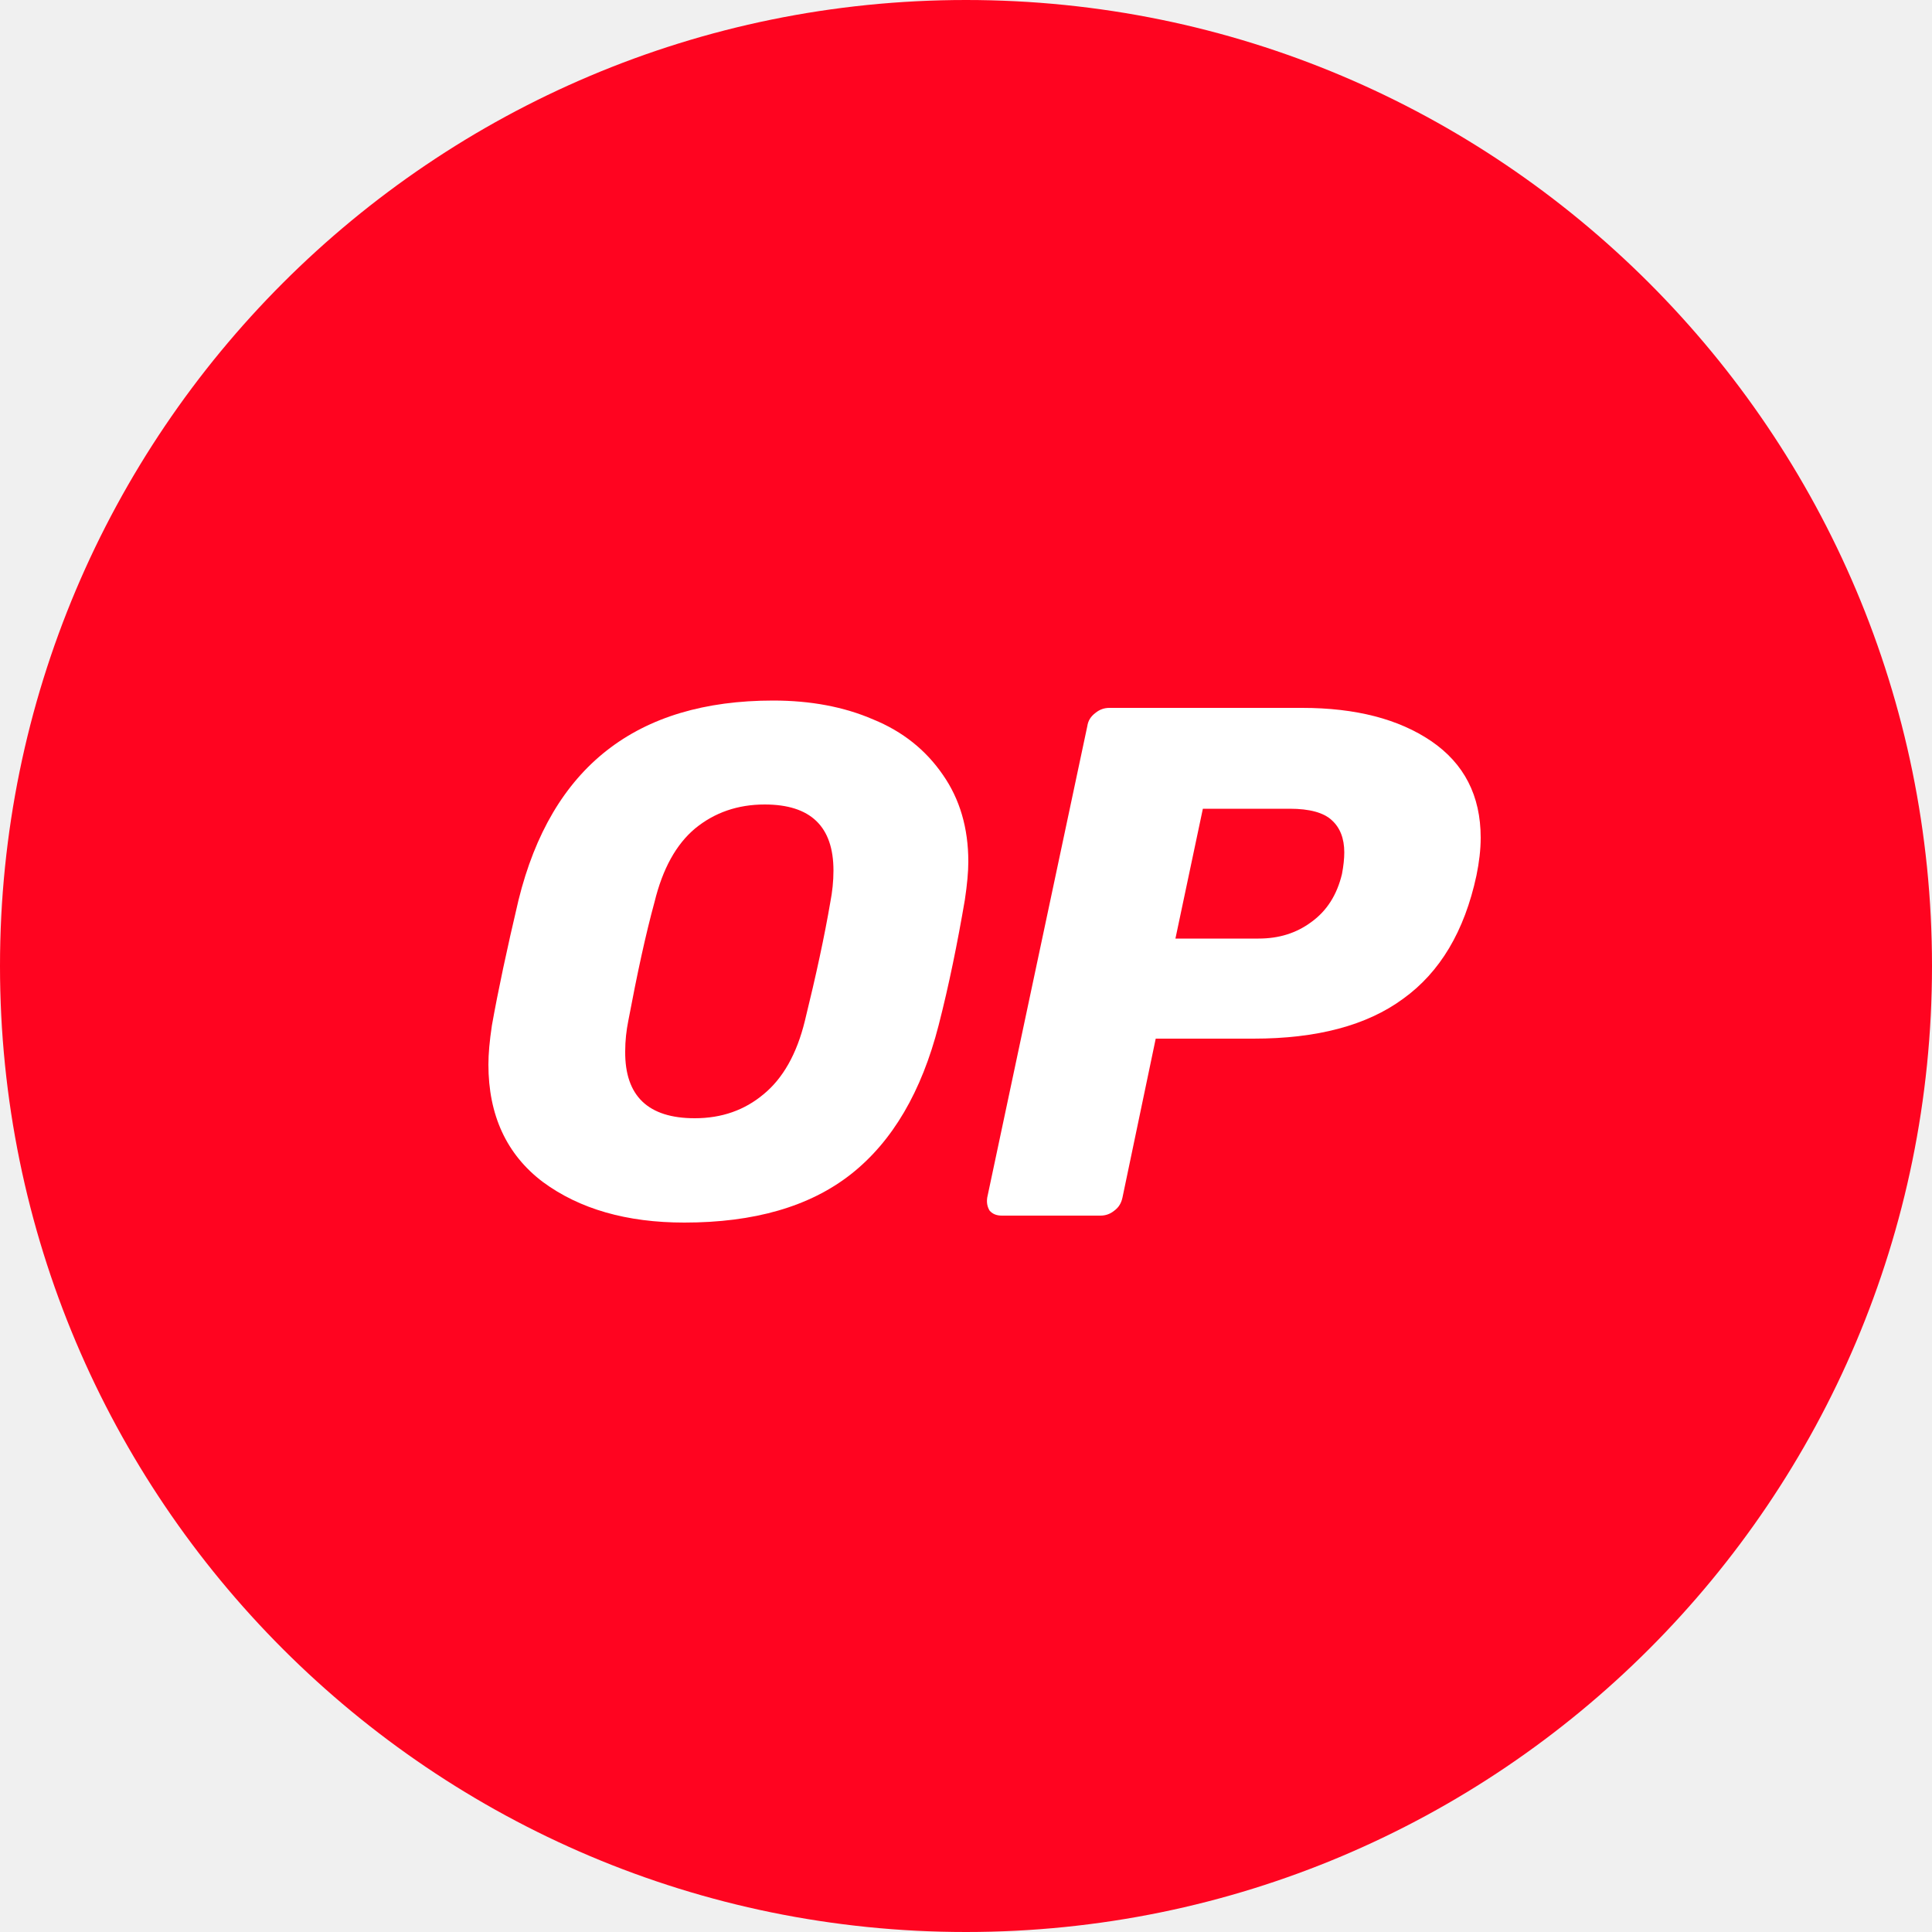
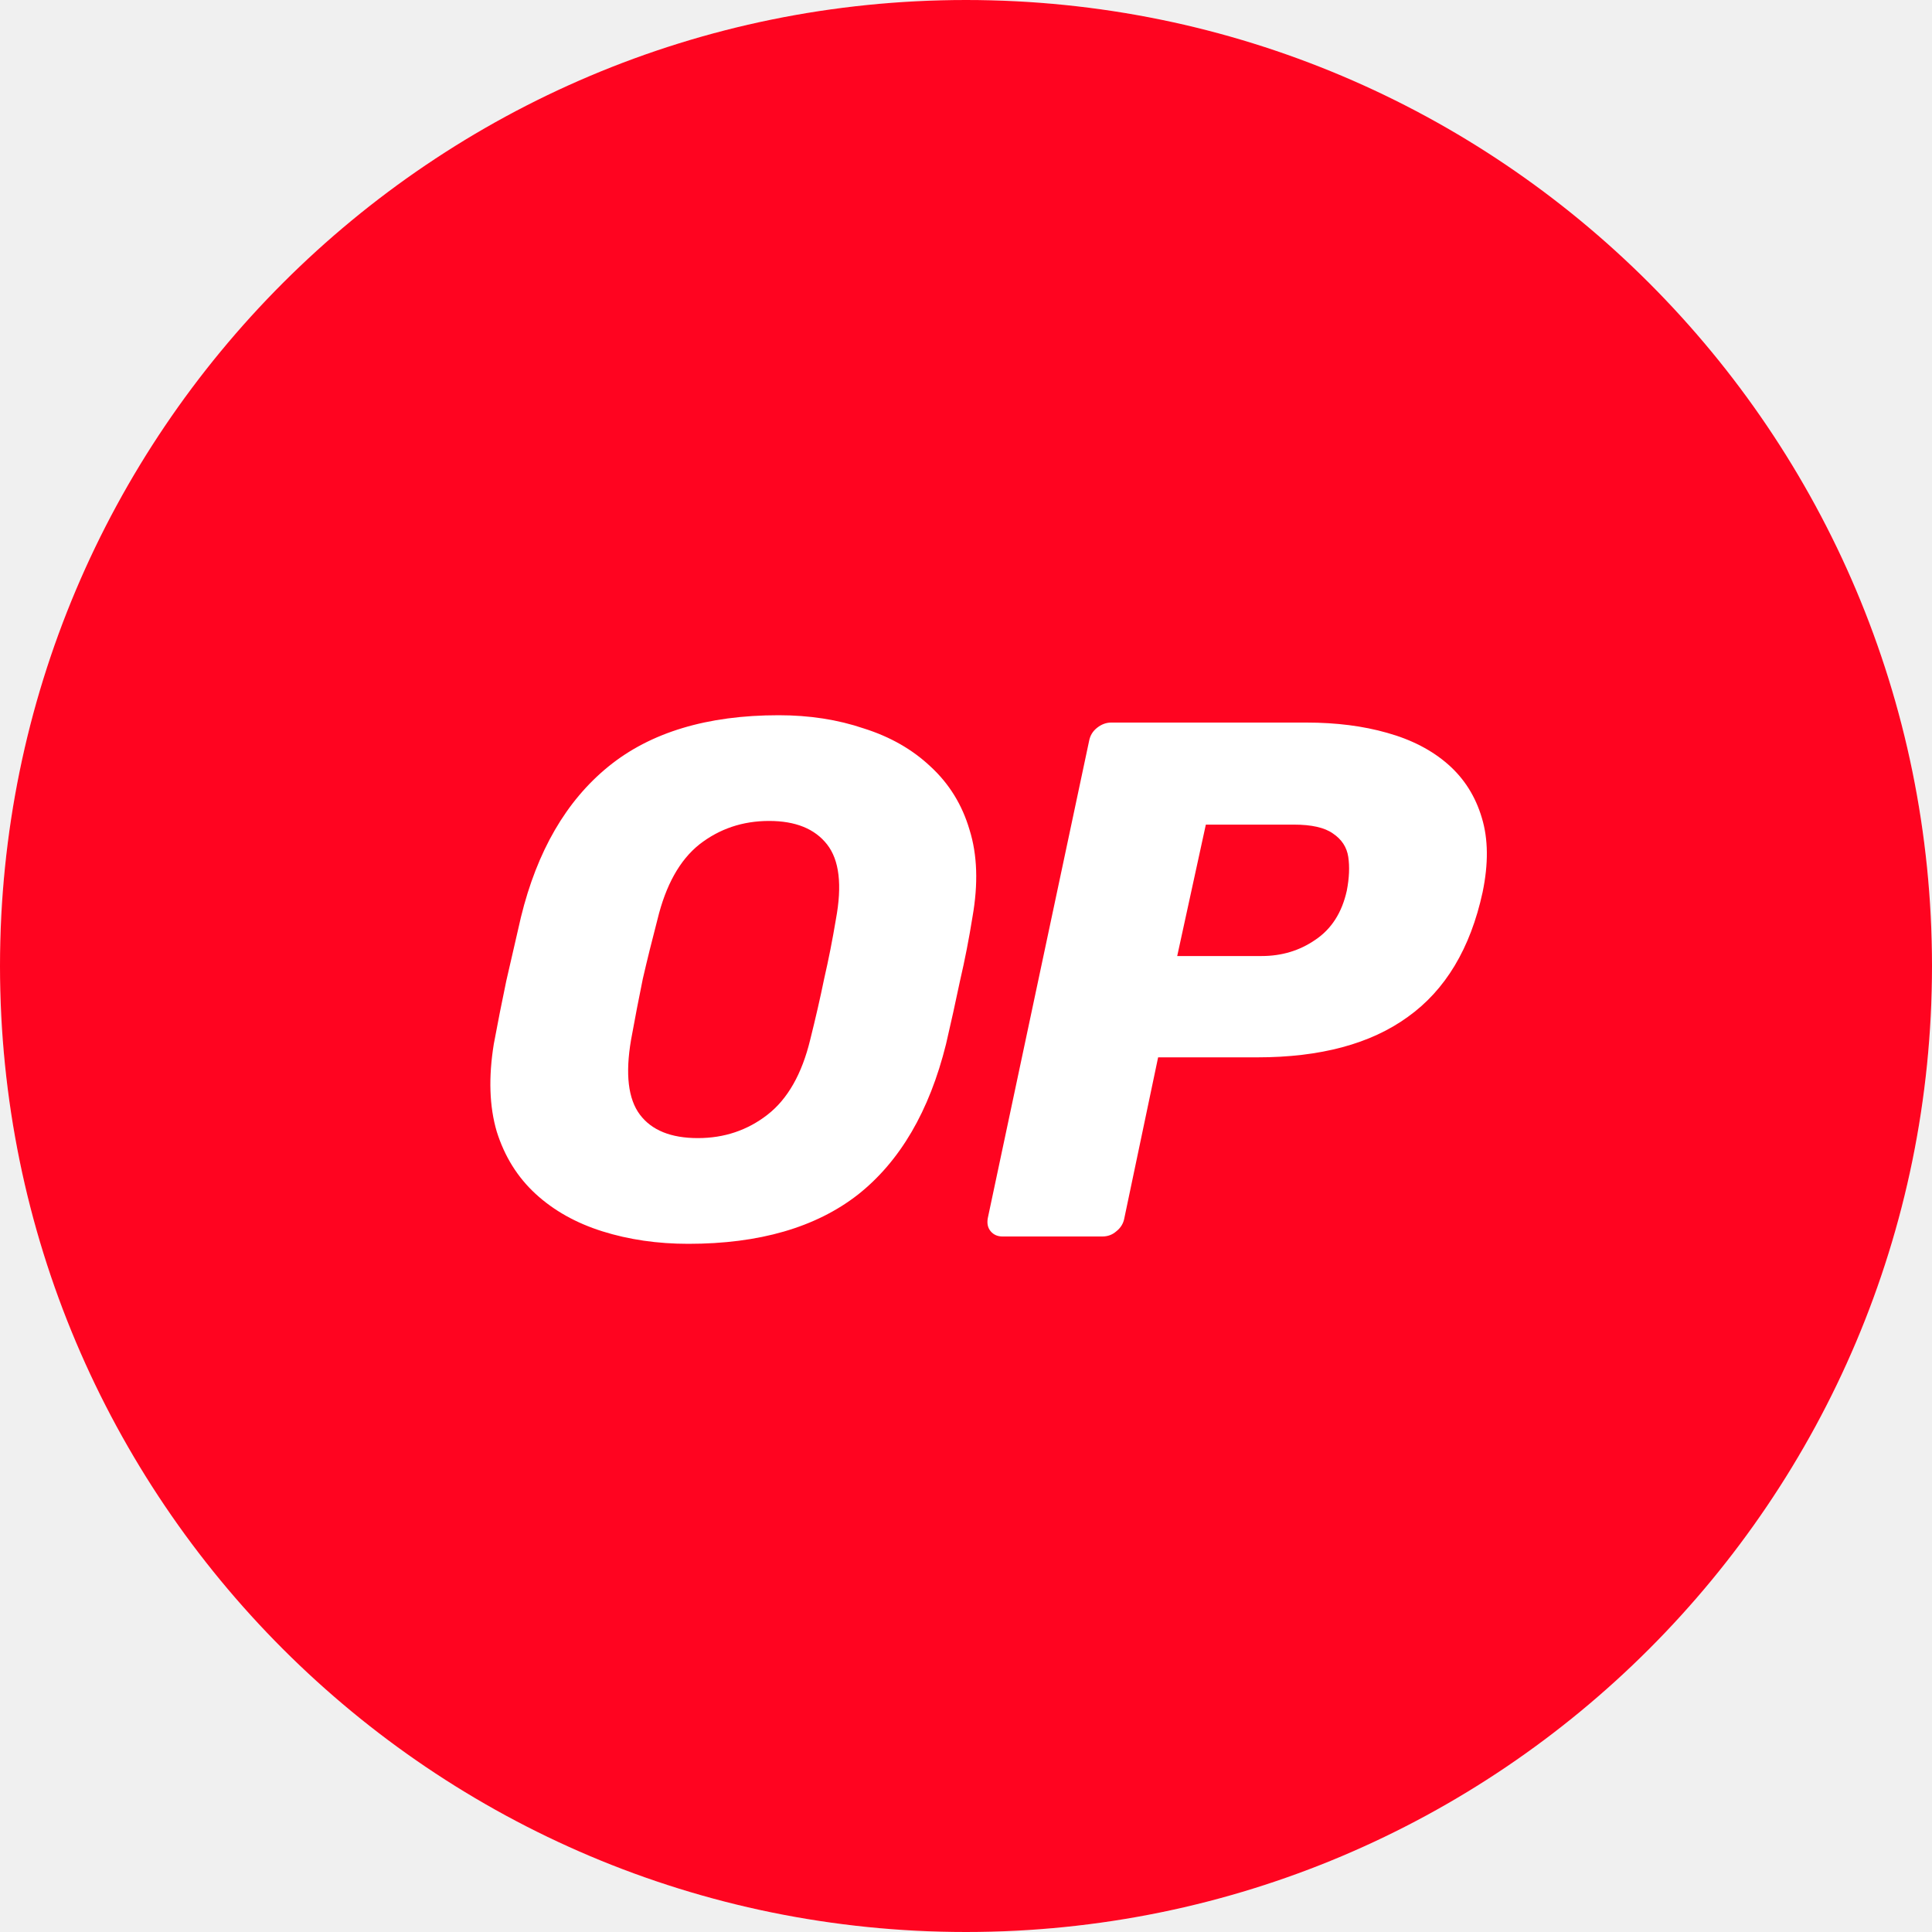
- <svg xmlns="http://www.w3.org/2000/svg" version="1.1" id="Layer_1" x="0px" y="0px" viewBox="0 0 500 500" style="enable-background:new 0 0 500 500;" xml:space="preserve">
-   <style type="text/css">
- 	.st0{fill:#FF0420;}
- 	.st1{fill:#FFFFFF;}
- </style>
-   <circle class="st0" cx="250" cy="250" r="250" />
-   <path class="st1" d="M177.1,316.4c-14.9,0-27.1-3.5-36.6-10.5c-9.4-7.1-14.1-17.3-14.1-30.4c0-2.8,0.3-6.1,0.9-10.1  c1.6-9,3.9-19.8,6.9-32.5c8.5-34.4,30.5-51.6,65.9-51.6c9.6,0,18.3,1.6,25.9,4.9c7.6,3.1,13.6,7.9,18,14.3  c4.4,6.3,6.6,13.8,6.6,22.5c0,2.6-0.3,5.9-0.9,9.9c-1.9,11.1-4.1,22-6.8,32.5c-4.4,17.1-11.9,30-22.7,38.5  C209.5,312.3,195.1,316.4,177.1,316.4z M179.8,289.4c7,0,12.9-2.1,17.8-6.2c5-4.1,8.6-10.4,10.7-19c2.9-11.8,5.1-22,6.6-30.8  c0.5-2.6,0.8-5.3,0.8-8.1c0-11.4-5.9-17.1-17.8-17.1c-7,0-13,2.1-18,6.2c-4.9,4.1-8.4,10.4-10.5,19c-2.3,8.4-4.5,18.6-6.8,30.8  c-0.5,2.5-0.8,5.1-0.8,7.9C161.7,283.7,167.8,289.4,179.8,289.4z" />
-   <path class="st1" d="M259.3,314.6c-1.4,0-2.4-0.4-3.2-1.3c-0.6-1-0.8-2.1-0.6-3.4l25.9-122c0.2-1.4,0.9-2.5,2.1-3.4  c1.1-0.9,2.3-1.3,3.6-1.3H337c13.9,0,25,2.9,33.4,8.6c8.5,5.8,12.8,14.1,12.8,25c0,3.1-0.4,6.4-1.1,9.8c-3.1,14.4-9.4,25-19,31.9  c-9.4,6.9-22.3,10.3-38.7,10.3h-25.3l-8.6,41.1c-0.3,1.4-0.9,2.5-2.1,3.4c-1.1,0.9-2.3,1.3-3.6,1.3H259.3z M325.7,242.9  c5.3,0,9.8-1.4,13.7-4.3c4-2.9,6.6-7,7.9-12.4c0.4-2.1,0.6-4,0.6-5.6c0-3.6-1.1-6.4-3.2-8.3c-2.1-2-5.8-3-10.9-3h-22.5l-7.1,33.6  H325.7z" />
+ <svg xmlns="http://www.w3.org/2000/svg" width="50" height="50" viewBox="0 0 50 50" fill="none">
+   <circle cx="25" cy="25" r="25" fill="white" />
+   <path fill-rule="evenodd" clip-rule="evenodd" d="M25 50C38.807 50 50 38.807 50 25C50 11.193 38.807 0 25 0C11.193 0 0 11.193 0 25C0 38.807 11.193 50 25 50ZM15.591 31.867C16.275 32.082 17.016 32.19 17.814 32.19C19.651 32.19 21.114 31.766 22.203 30.917C23.292 30.056 24.052 28.757 24.483 27.022C24.61 26.477 24.73 25.933 24.844 25.388C24.971 24.843 25.078 24.292 25.167 23.735C25.319 22.874 25.294 22.12 25.091 21.474C24.901 20.828 24.565 20.283 24.084 19.84C23.615 19.397 23.039 19.067 22.355 18.852C21.684 18.624 20.949 18.51 20.151 18.51C18.302 18.51 16.832 18.953 15.743 19.84C14.654 20.727 13.9 22.025 13.482 23.735C13.355 24.292 13.229 24.843 13.102 25.388C12.988 25.933 12.88 26.477 12.779 27.022C12.64 27.883 12.665 28.637 12.855 29.283C13.058 29.929 13.393 30.467 13.862 30.898C14.331 31.329 14.907 31.652 15.591 31.867ZM19.866 28.846C19.347 29.251 18.745 29.454 18.061 29.454C17.364 29.454 16.864 29.251 16.56 28.846C16.256 28.441 16.18 27.795 16.332 26.908C16.433 26.351 16.535 25.825 16.636 25.331C16.75 24.837 16.877 24.324 17.016 23.792C17.231 22.905 17.592 22.259 18.099 21.854C18.618 21.449 19.22 21.246 19.904 21.246C20.588 21.246 21.088 21.449 21.405 21.854C21.722 22.259 21.798 22.905 21.633 23.792C21.544 24.324 21.443 24.837 21.329 25.331C21.228 25.825 21.107 26.351 20.968 26.908C20.753 27.795 20.385 28.441 19.866 28.846ZM25.64 31.867C25.716 31.956 25.818 32 25.944 32H28.528C28.668 32 28.788 31.956 28.889 31.867C29.003 31.778 29.073 31.664 29.098 31.525L29.972 27.364H32.537C34.171 27.364 35.47 27.016 36.432 26.319C37.408 25.622 38.054 24.546 38.37 23.089C38.522 22.354 38.516 21.715 38.351 21.17C38.187 20.613 37.895 20.15 37.477 19.783C37.059 19.416 36.534 19.143 35.9 18.966C35.28 18.789 34.583 18.7 33.81 18.7H28.756C28.63 18.7 28.509 18.744 28.395 18.833C28.281 18.922 28.212 19.036 28.186 19.175L25.564 31.525C25.539 31.664 25.564 31.778 25.64 31.867ZM32.651 24.742H30.466L31.207 21.341H33.487C33.943 21.341 34.279 21.417 34.494 21.569C34.722 21.721 34.855 21.924 34.893 22.177C34.931 22.43 34.919 22.722 34.855 23.051C34.729 23.621 34.456 24.045 34.038 24.324C33.633 24.603 33.171 24.742 32.651 24.742Z" fill="#FF0420" />
</svg>
